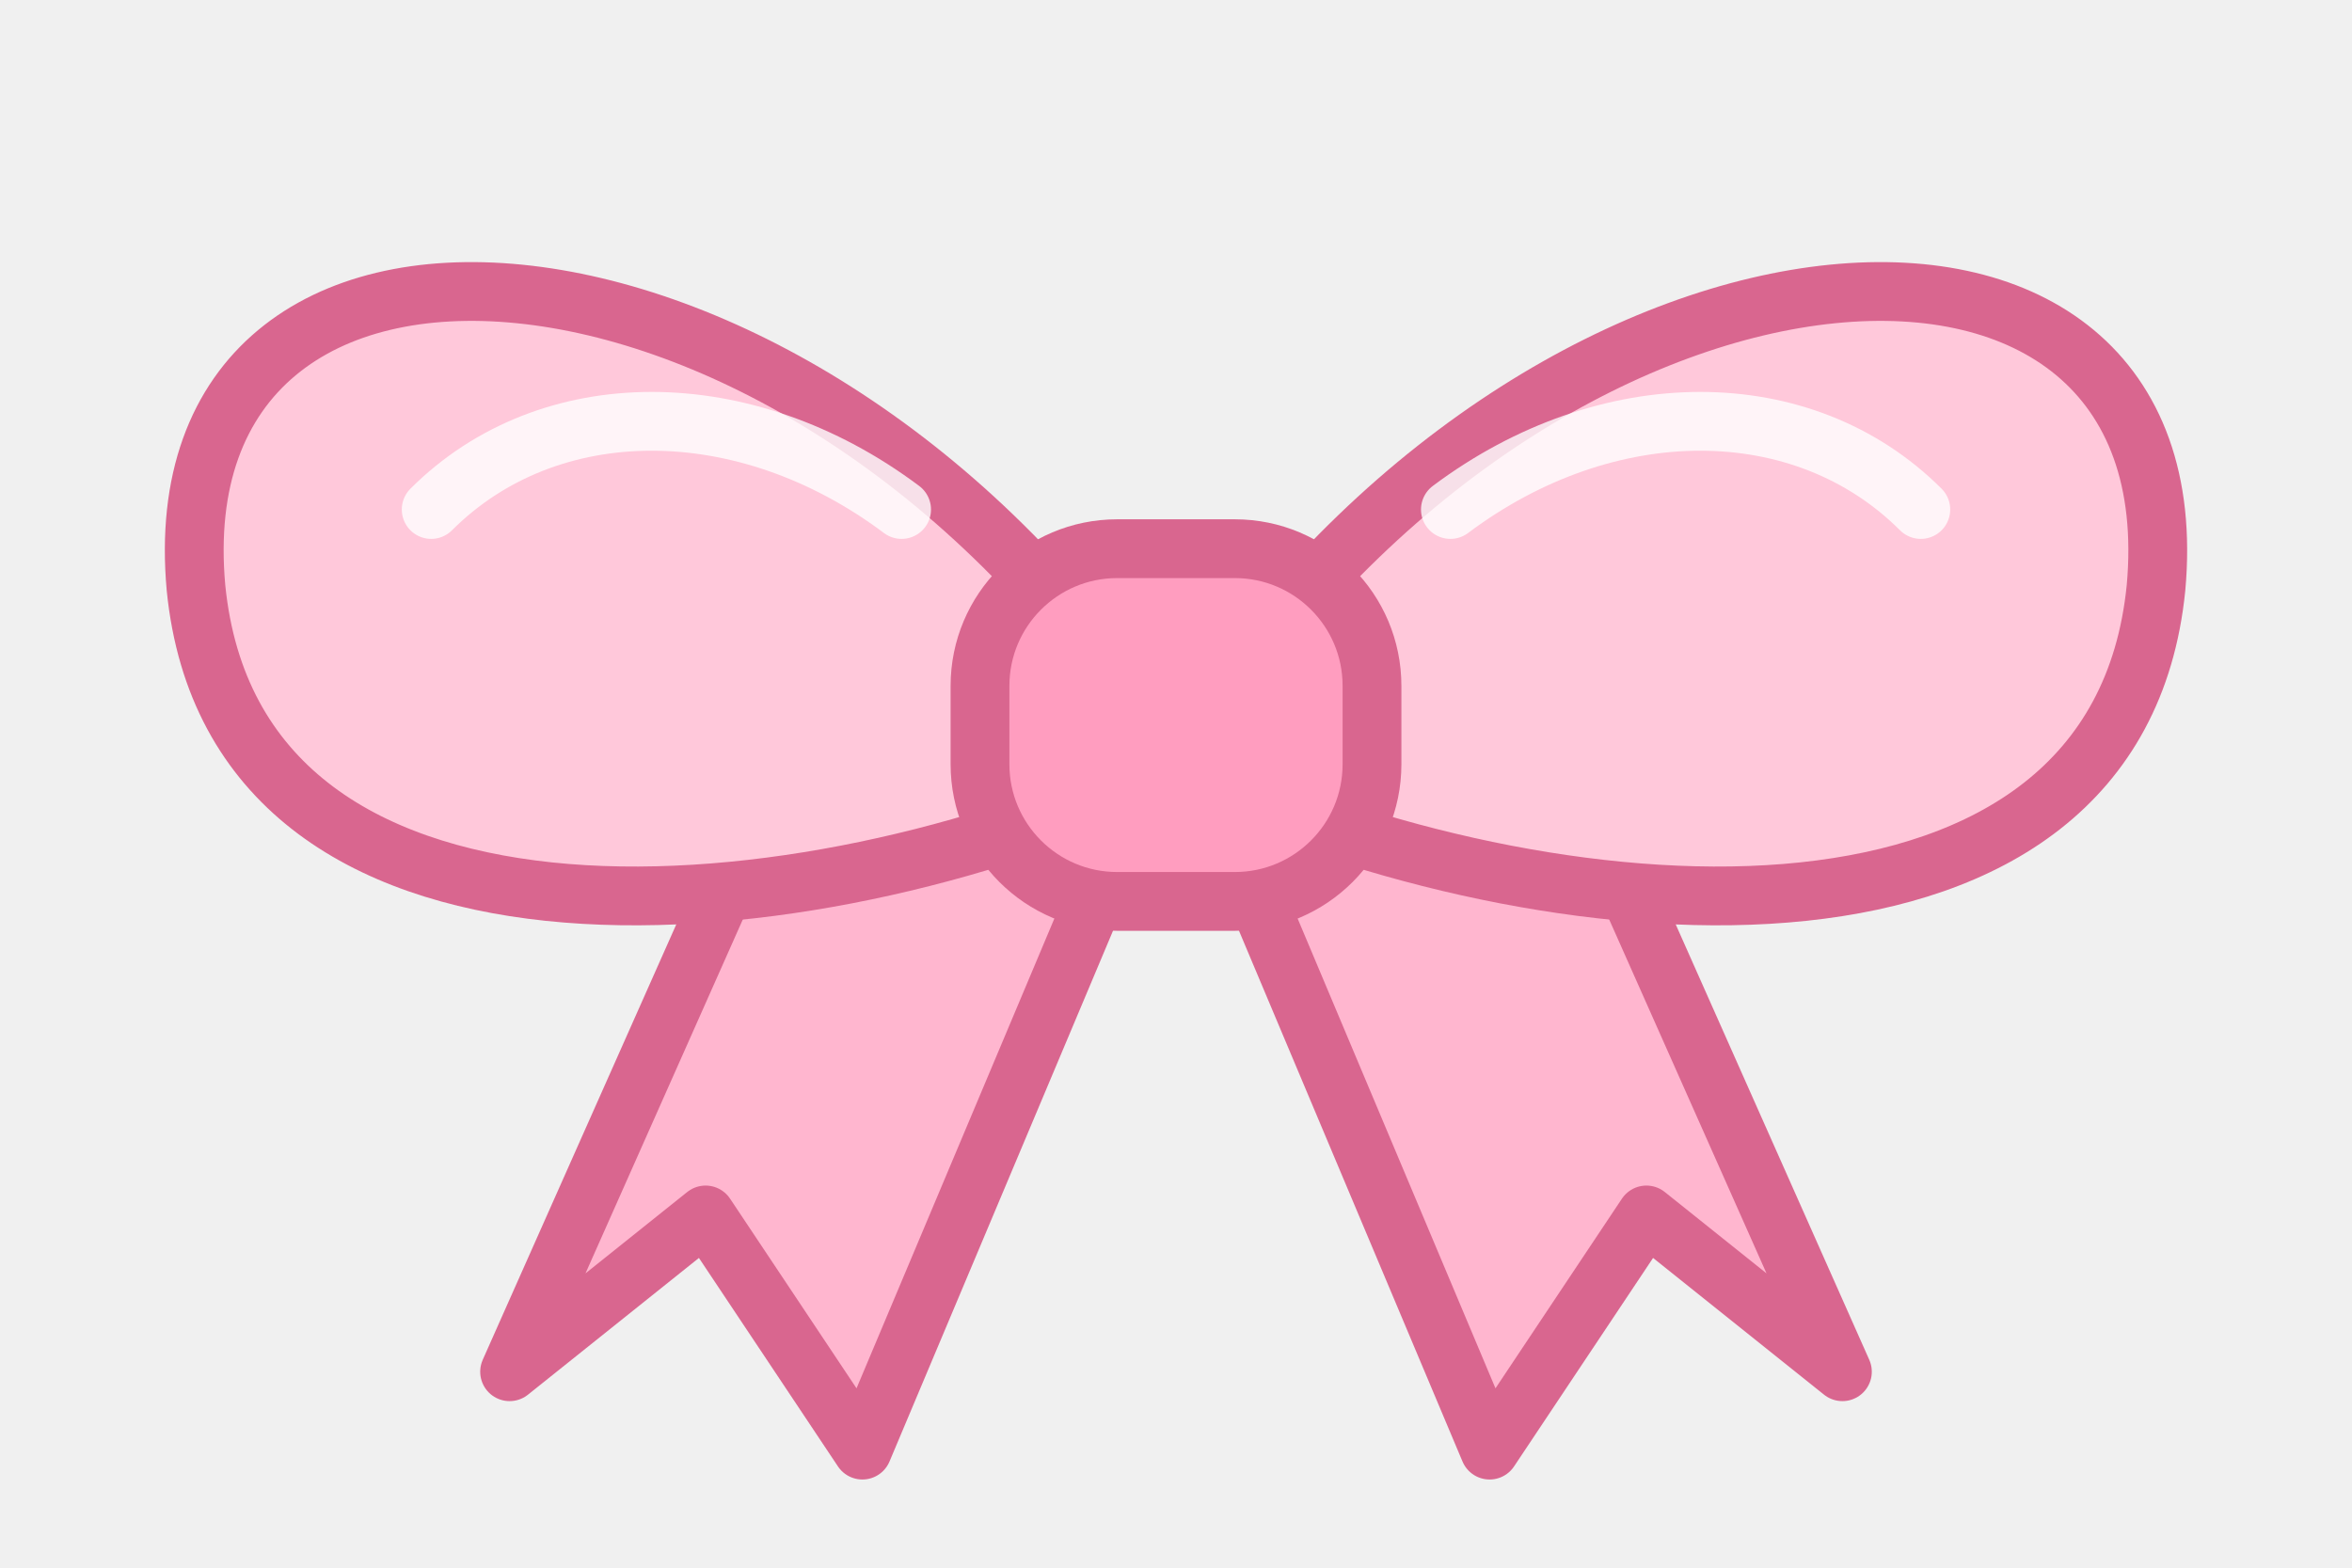
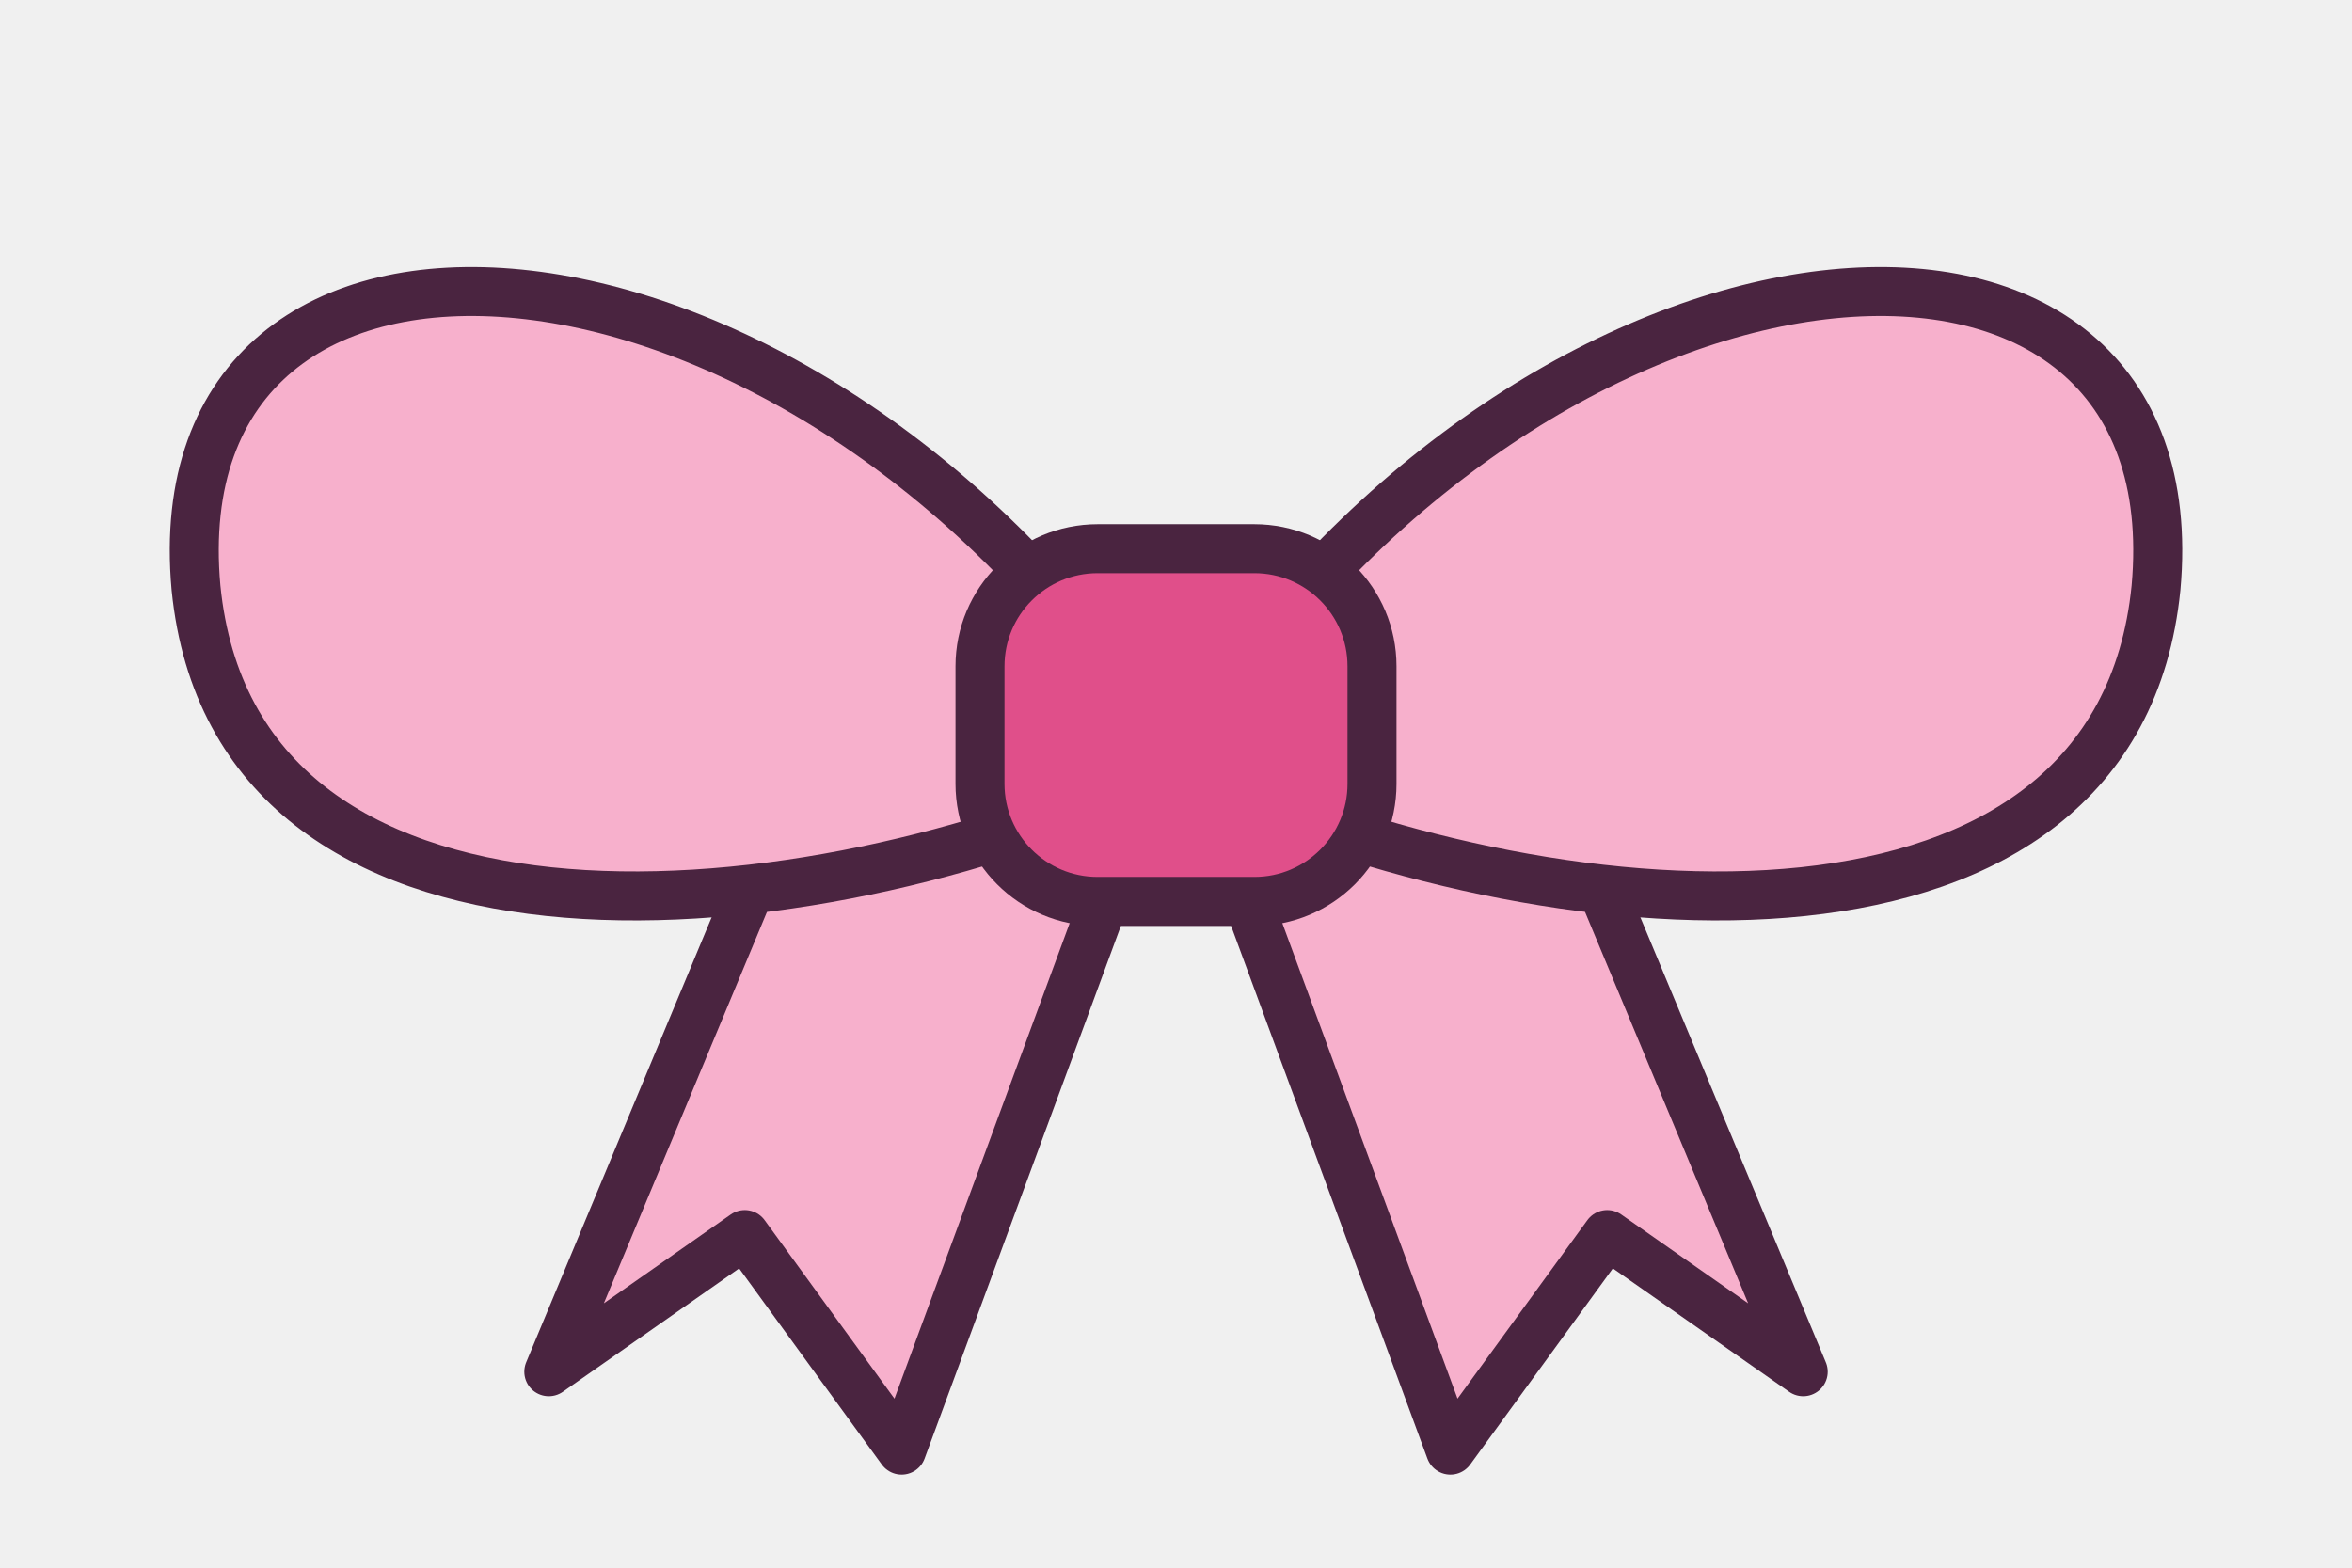
<svg xmlns="http://www.w3.org/2000/svg" viewBox="0 0 120 80" width="120" height="80">
-   <g stroke="#d9668f" stroke-width="3" stroke-linejoin="round">
-     <path d="M60 36 L44 74 L36 62 L26 70 L42 34 Z" fill="#ffb6cf" />
-     <path d="M60 36 L76 74 L84 62 L94 70 L78 34 Z" fill="#ffb6cf" />
-     <path d="M58 36 C40 10 8 8 10 30 C12 50 40 48 58 40 Z" fill="#ffc8da" />
-     <path d="M62 36 C80 10 112 8 110 30 C108 50 80 48 62 40 Z" fill="#ffc8da" />
-     <rect x="50" y="28" width="20" height="18" rx="7" fill="#ff9dbf" />
+   <g stroke="#4a2440" stroke-width="2.5" stroke-linejoin="round">
+     <path d="M60 36 L46 74 L38 63 L28 70 L43 34 Z" fill="#f7b0cc" />
+     <path d="M60 36 L74 74 L82 63 L92 70 L77 34 Z" fill="#f7b0cc" />
+     <path d="M58 36 C40 10 8 8 10 30 C12 50 40 48 58 40 Z" fill="#f7b0cc" />
+     <path d="M62 36 C80 10 112 8 110 30 C108 50 80 48 62 40 Z" fill="#f7b0cc" />
+     <rect x="50" y="28" width="20" height="18" rx="6" fill="#e04f8a" />
  </g>
-   <path d="M22 26 C28 20 38 20 46 26" stroke="#fff" stroke-width="3" fill="none" stroke-linecap="round" opacity=".8" />
-   <path d="M74 26 C82 20 92 20 98 26" stroke="#fff" stroke-width="3" fill="none" stroke-linecap="round" opacity=".8" />
</svg>
